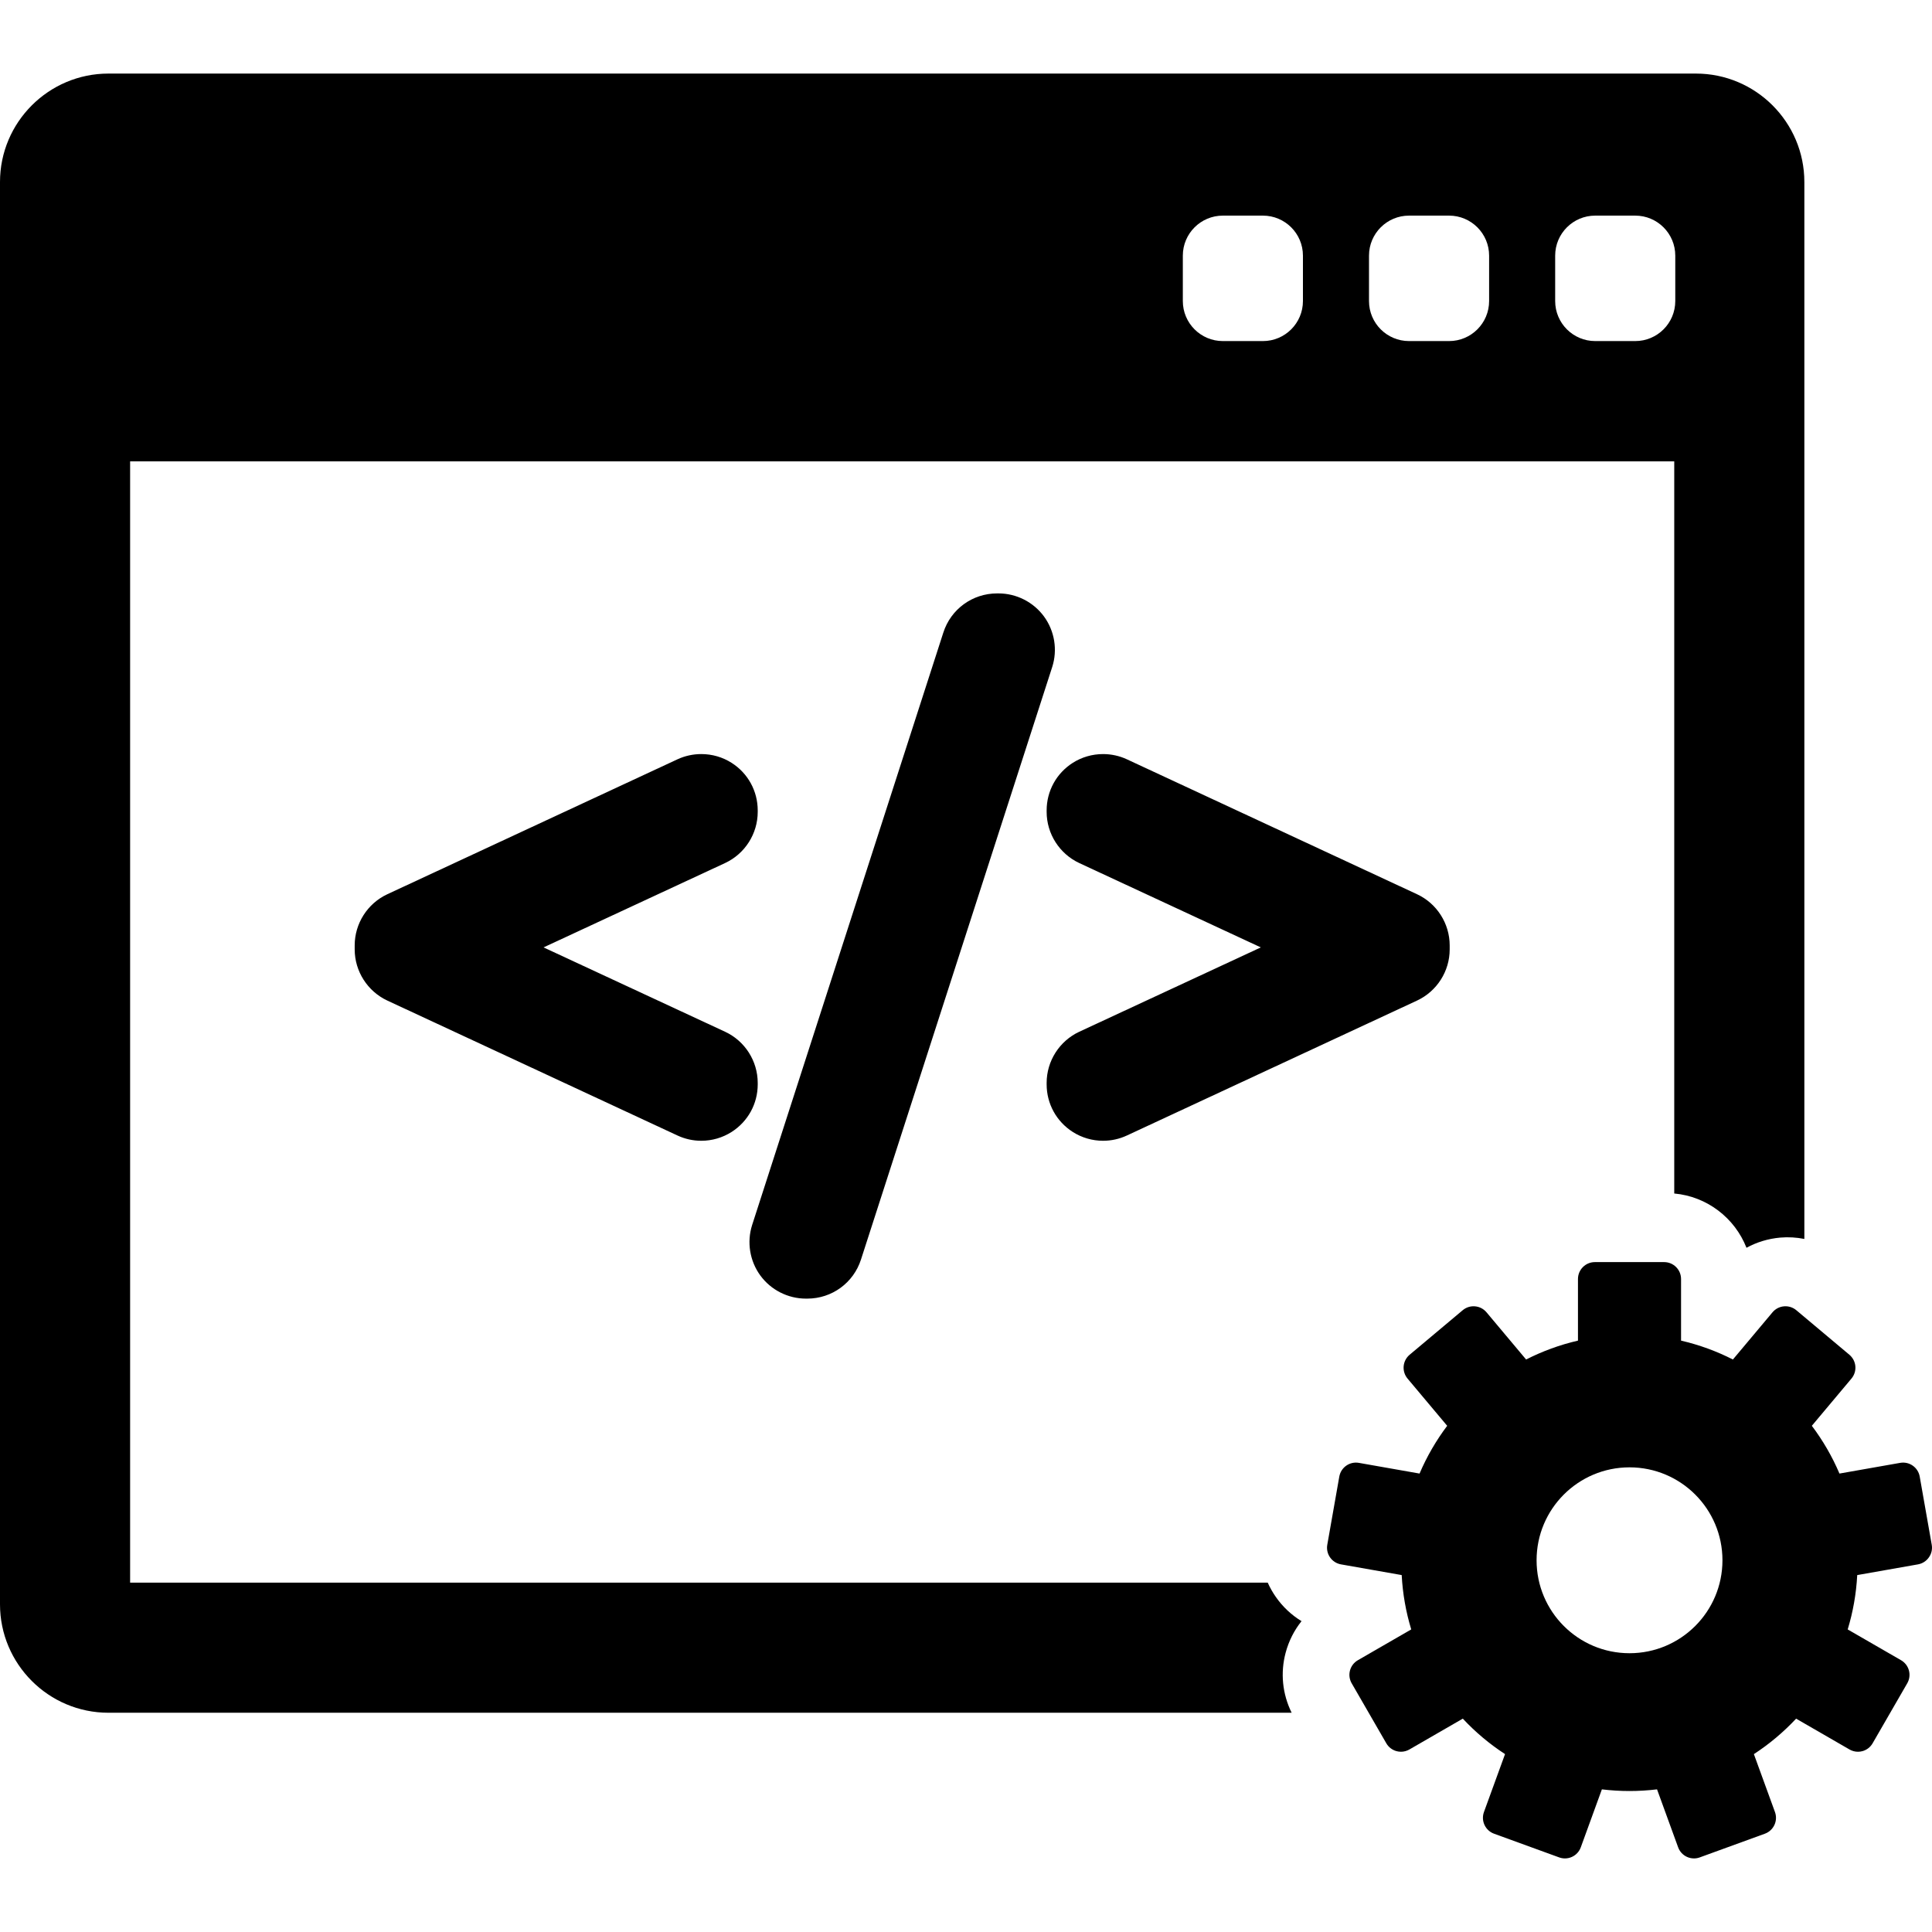
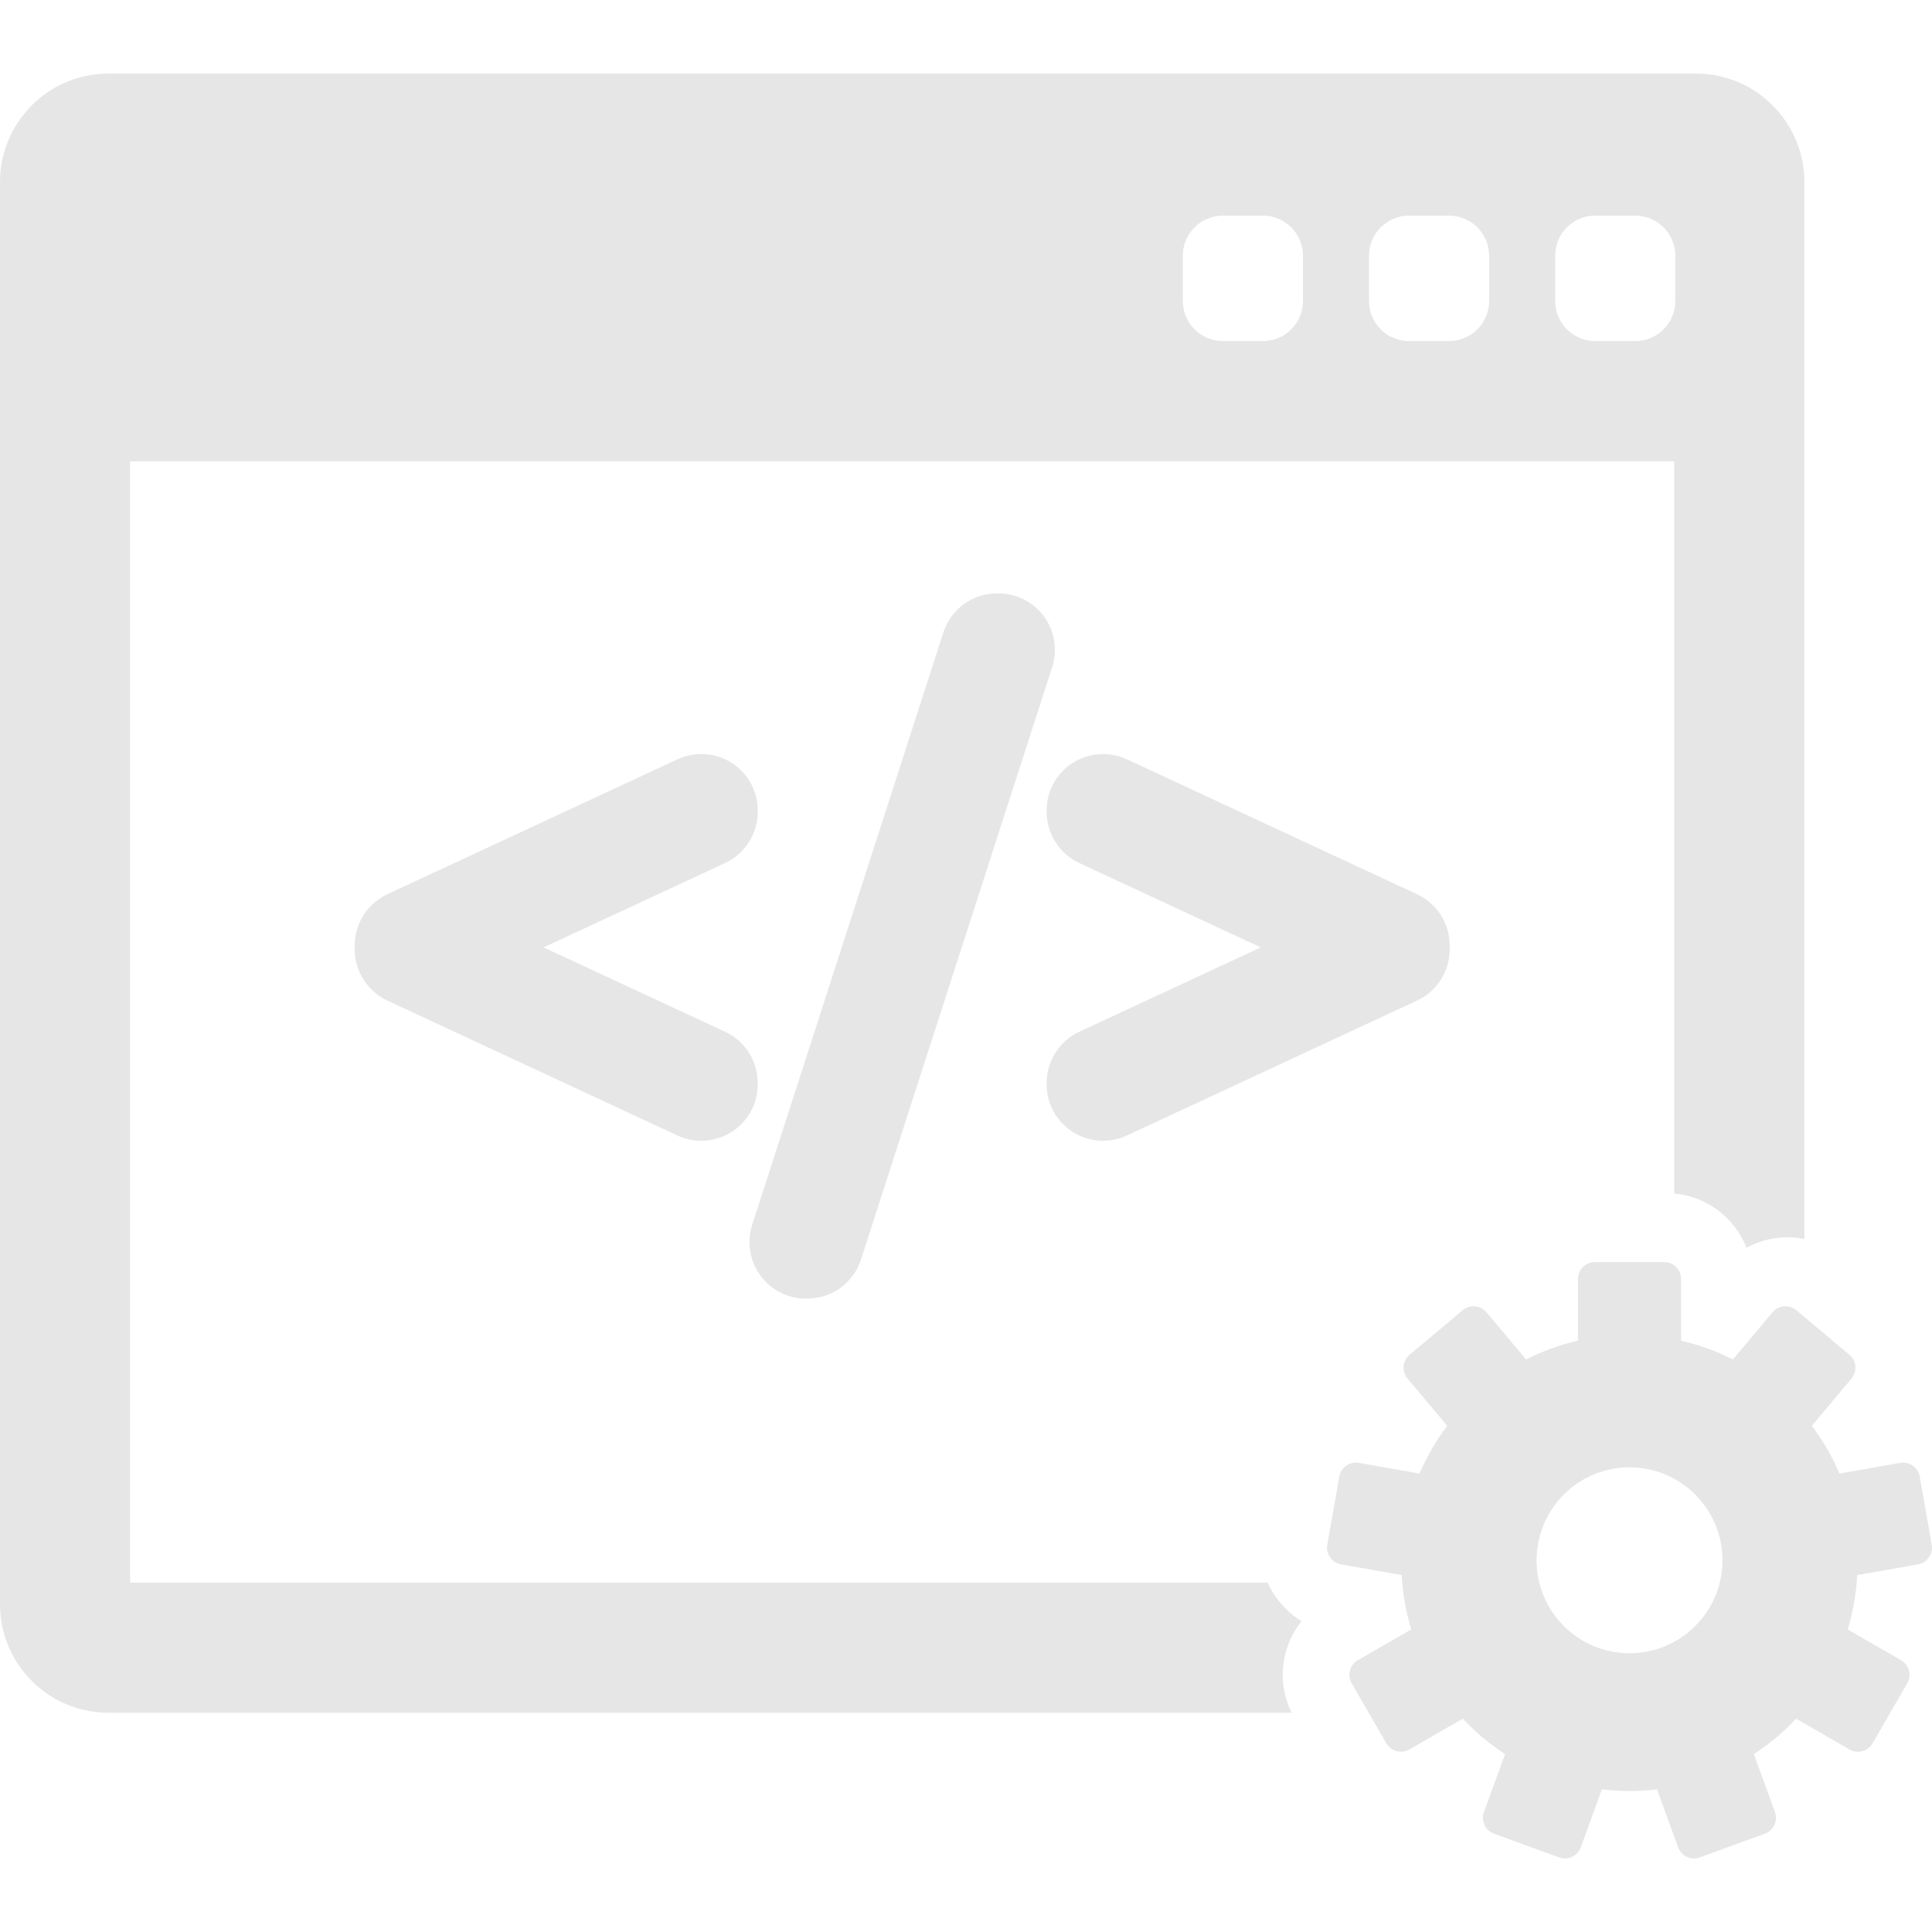
- <svg xmlns="http://www.w3.org/2000/svg" fill="#000000" version="1.1" id="Capa_1" width="800px" height="800px" viewBox="0 0 419.931 419.931" xml:space="preserve">
+ <svg xmlns="http://www.w3.org/2000/svg" fill="#E6E6E6" version="1.1" id="Capa_1" width="800px" height="800px" viewBox="0 0 419.931 419.931" xml:space="preserve">
  <g>
    <g>
      <g>
        <path d="M282.895,352.367c-2.176-1.324-4.072-3.099-5.579-5.25c-0.696-0.992-1.284-2.041-1.771-3.125H28.282V100.276h335.624     v159.138c7.165,0.647,13.177,5.353,15.701,11.797c2.235-1.225,4.726-1.982,7.344-2.213c1.771-0.154,3.53-0.044,5.236,0.293     V39.561c0-12.996-10.571-23.569-23.566-23.569H23.568C10.573,15.992,0,26.565,0,39.561v309.146     c0,12.996,10.573,23.568,23.568,23.568h257.179c-2.007-4.064-2.483-8.652-1.302-13.066     C280.126,356.67,281.304,354.354,282.895,352.367z M338.025,55.569c0-4.806,3.896-8.703,8.702-8.703h8.702     c4.807,0,8.702,3.896,8.702,8.703v9.863c0,4.806-3.896,8.702-8.702,8.702h-8.702c-4.807,0-8.702-3.896-8.702-8.702V55.569z      M297.56,55.569c0-4.806,3.896-8.703,8.702-8.703h8.703c4.807,0,8.702,3.896,8.702,8.703v9.863c0,4.806-3.896,8.702-8.702,8.702     h-8.703c-4.806,0-8.702-3.896-8.702-8.702V55.569z M257.094,55.569c0-4.806,3.897-8.703,8.702-8.703h8.702     c4.807,0,8.703,3.896,8.703,8.703v9.863c0,4.806-3.896,8.702-8.703,8.702h-8.702c-4.805,0-8.702-3.896-8.702-8.702V55.569z" />
        <path d="M419.875,335.77l-2.615-14.83c-0.353-1.997-2.256-3.331-4.255-2.979l-13.188,2.324c-1.583-3.715-3.605-7.195-6.005-10.38     l8.614-10.268c0.626-0.744,0.931-1.709,0.847-2.68c-0.086-0.971-0.554-1.867-1.3-2.494l-11.534-9.68     c-0.746-0.626-1.713-0.93-2.683-0.845c-0.971,0.085-1.867,0.552-2.493,1.298l-8.606,10.26c-3.533-1.8-7.312-3.188-11.271-4.104     v-13.392c0-2.028-1.645-3.674-3.673-3.674h-15.06c-2.027,0-3.673,1.646-3.673,3.674v13.392     c-3.961,0.915-7.736,2.304-11.271,4.104l-8.608-10.259c-1.304-1.554-3.62-1.756-5.175-0.453l-11.535,9.679     c-0.746,0.627-1.213,1.523-1.299,2.494c-0.084,0.971,0.22,1.937,0.846,2.683l8.615,10.266c-2.396,3.184-4.422,6.666-6.005,10.38     l-13.188-2.325c-1.994-0.351-3.901,0.982-4.255,2.979l-2.614,14.83c-0.169,0.959,0.05,1.945,0.607,2.744     c0.561,0.799,1.41,1.342,2.37,1.511l13.198,2.326c0.215,4.089,0.927,8.045,2.073,11.812l-11.6,6.695     c-0.844,0.485-1.459,1.289-1.712,2.229c-0.252,0.941-0.119,1.943,0.367,2.787l7.529,13.041c0.485,0.844,1.289,1.459,2.229,1.711     c0.313,0.084,0.632,0.125,0.951,0.125c0.639,0,1.272-0.166,1.836-0.492l11.609-6.703c2.73,2.925,5.812,5.517,9.18,7.709     l-4.584,12.593c-0.332,0.916-0.289,1.926,0.123,2.809s1.157,1.566,2.072,1.898l14.148,5.149c0.406,0.148,0.832,0.224,1.257,0.224     c0.53,0,1.063-0.115,1.554-0.345c0.883-0.411,1.564-1.157,1.897-2.073l4.583-12.593c1.965,0.238,3.965,0.361,5.994,0.361     s4.029-0.125,5.994-0.361l4.584,12.593c0.332,0.916,1.016,1.662,1.897,2.073c0.49,0.229,1.021,0.345,1.554,0.345     c0.424,0,0.85-0.074,1.256-0.224l14.15-5.149c0.913-0.332,1.659-1.017,2.07-1.898c0.412-0.883,0.456-1.893,0.123-2.809     l-4.584-12.591c3.365-2.192,6.447-4.786,9.18-7.709l11.609,6.703c0.563,0.324,1.197,0.492,1.836,0.492     c0.318,0,0.64-0.043,0.951-0.125c0.941-0.252,1.743-0.869,2.229-1.711l7.529-13.043c0.486-0.842,0.619-1.846,0.367-2.787     c-0.253-0.938-0.868-1.742-1.712-2.229l-11.598-6.693c1.146-3.768,1.856-7.724,2.071-11.812l13.198-2.327     c0.96-0.169,1.812-0.712,2.37-1.511C419.825,337.715,420.044,336.729,419.875,335.77z M354.184,359.336     c-11.155,0-20.2-9.045-20.2-20.201s9.046-20.2,20.2-20.2c11.156,0,20.201,9.044,20.201,20.2S365.34,359.336,354.184,359.336z" />
        <g>
          <path d="M164.695,235.373c0-4.752-2.785-9.117-7.096-11.119l-39.455-18.332l39.456-18.334c4.31-2.004,7.095-6.368,7.095-11.118      v-0.319c0-4.21-2.119-8.075-5.665-10.334c-1.962-1.253-4.247-1.916-6.606-1.916c-1.778,0-3.563,0.391-5.16,1.133l-63.078,29.333      c-4.309,2.004-7.092,6.368-7.092,11.117v0.877c0,4.743,2.782,9.104,7.093,11.118l63.084,29.336      c1.631,0.755,3.368,1.138,5.162,1.138c2.338,0,4.616-0.664,6.597-1.924c3.548-2.268,5.666-6.13,5.666-10.335L164.695,235.373      L164.695,235.373z" />
          <path d="M226.932,134.012c-2.301-3.15-6.002-5.03-9.901-5.03h-0.314c-5.354,0-10.048,3.425-11.679,8.516L163.478,266.27      c-1.183,3.718-0.517,7.813,1.781,10.962c2.301,3.148,6.002,5.029,9.901,5.029h0.315c5.352,0,10.043-3.426,11.672-8.516      l41.555-128.762C229.896,141.268,229.234,137.167,226.932,134.012z" />
          <path d="M308.001,194.366l-63.079-29.333c-1.592-0.74-3.374-1.131-5.152-1.131c-2.358,0-4.644,0.661-6.605,1.912      c-3.552,2.263-5.671,6.127-5.671,10.337v0.319c0,4.746,2.783,9.111,7.097,11.123l39.454,18.33l-39.455,18.331      c-4.311,2.002-7.096,6.367-7.096,11.119v0.321c0,4.205,2.119,8.066,5.669,10.336c1.974,1.258,4.254,1.923,6.595,1.923      c1.792,0,3.527-0.383,5.169-1.141l63.082-29.336c4.307-2.009,7.088-6.371,7.088-11.114v-0.877      C315.094,200.735,312.311,196.371,308.001,194.366z" />
        </g>
      </g>
    </g>
  </g>
</svg>
